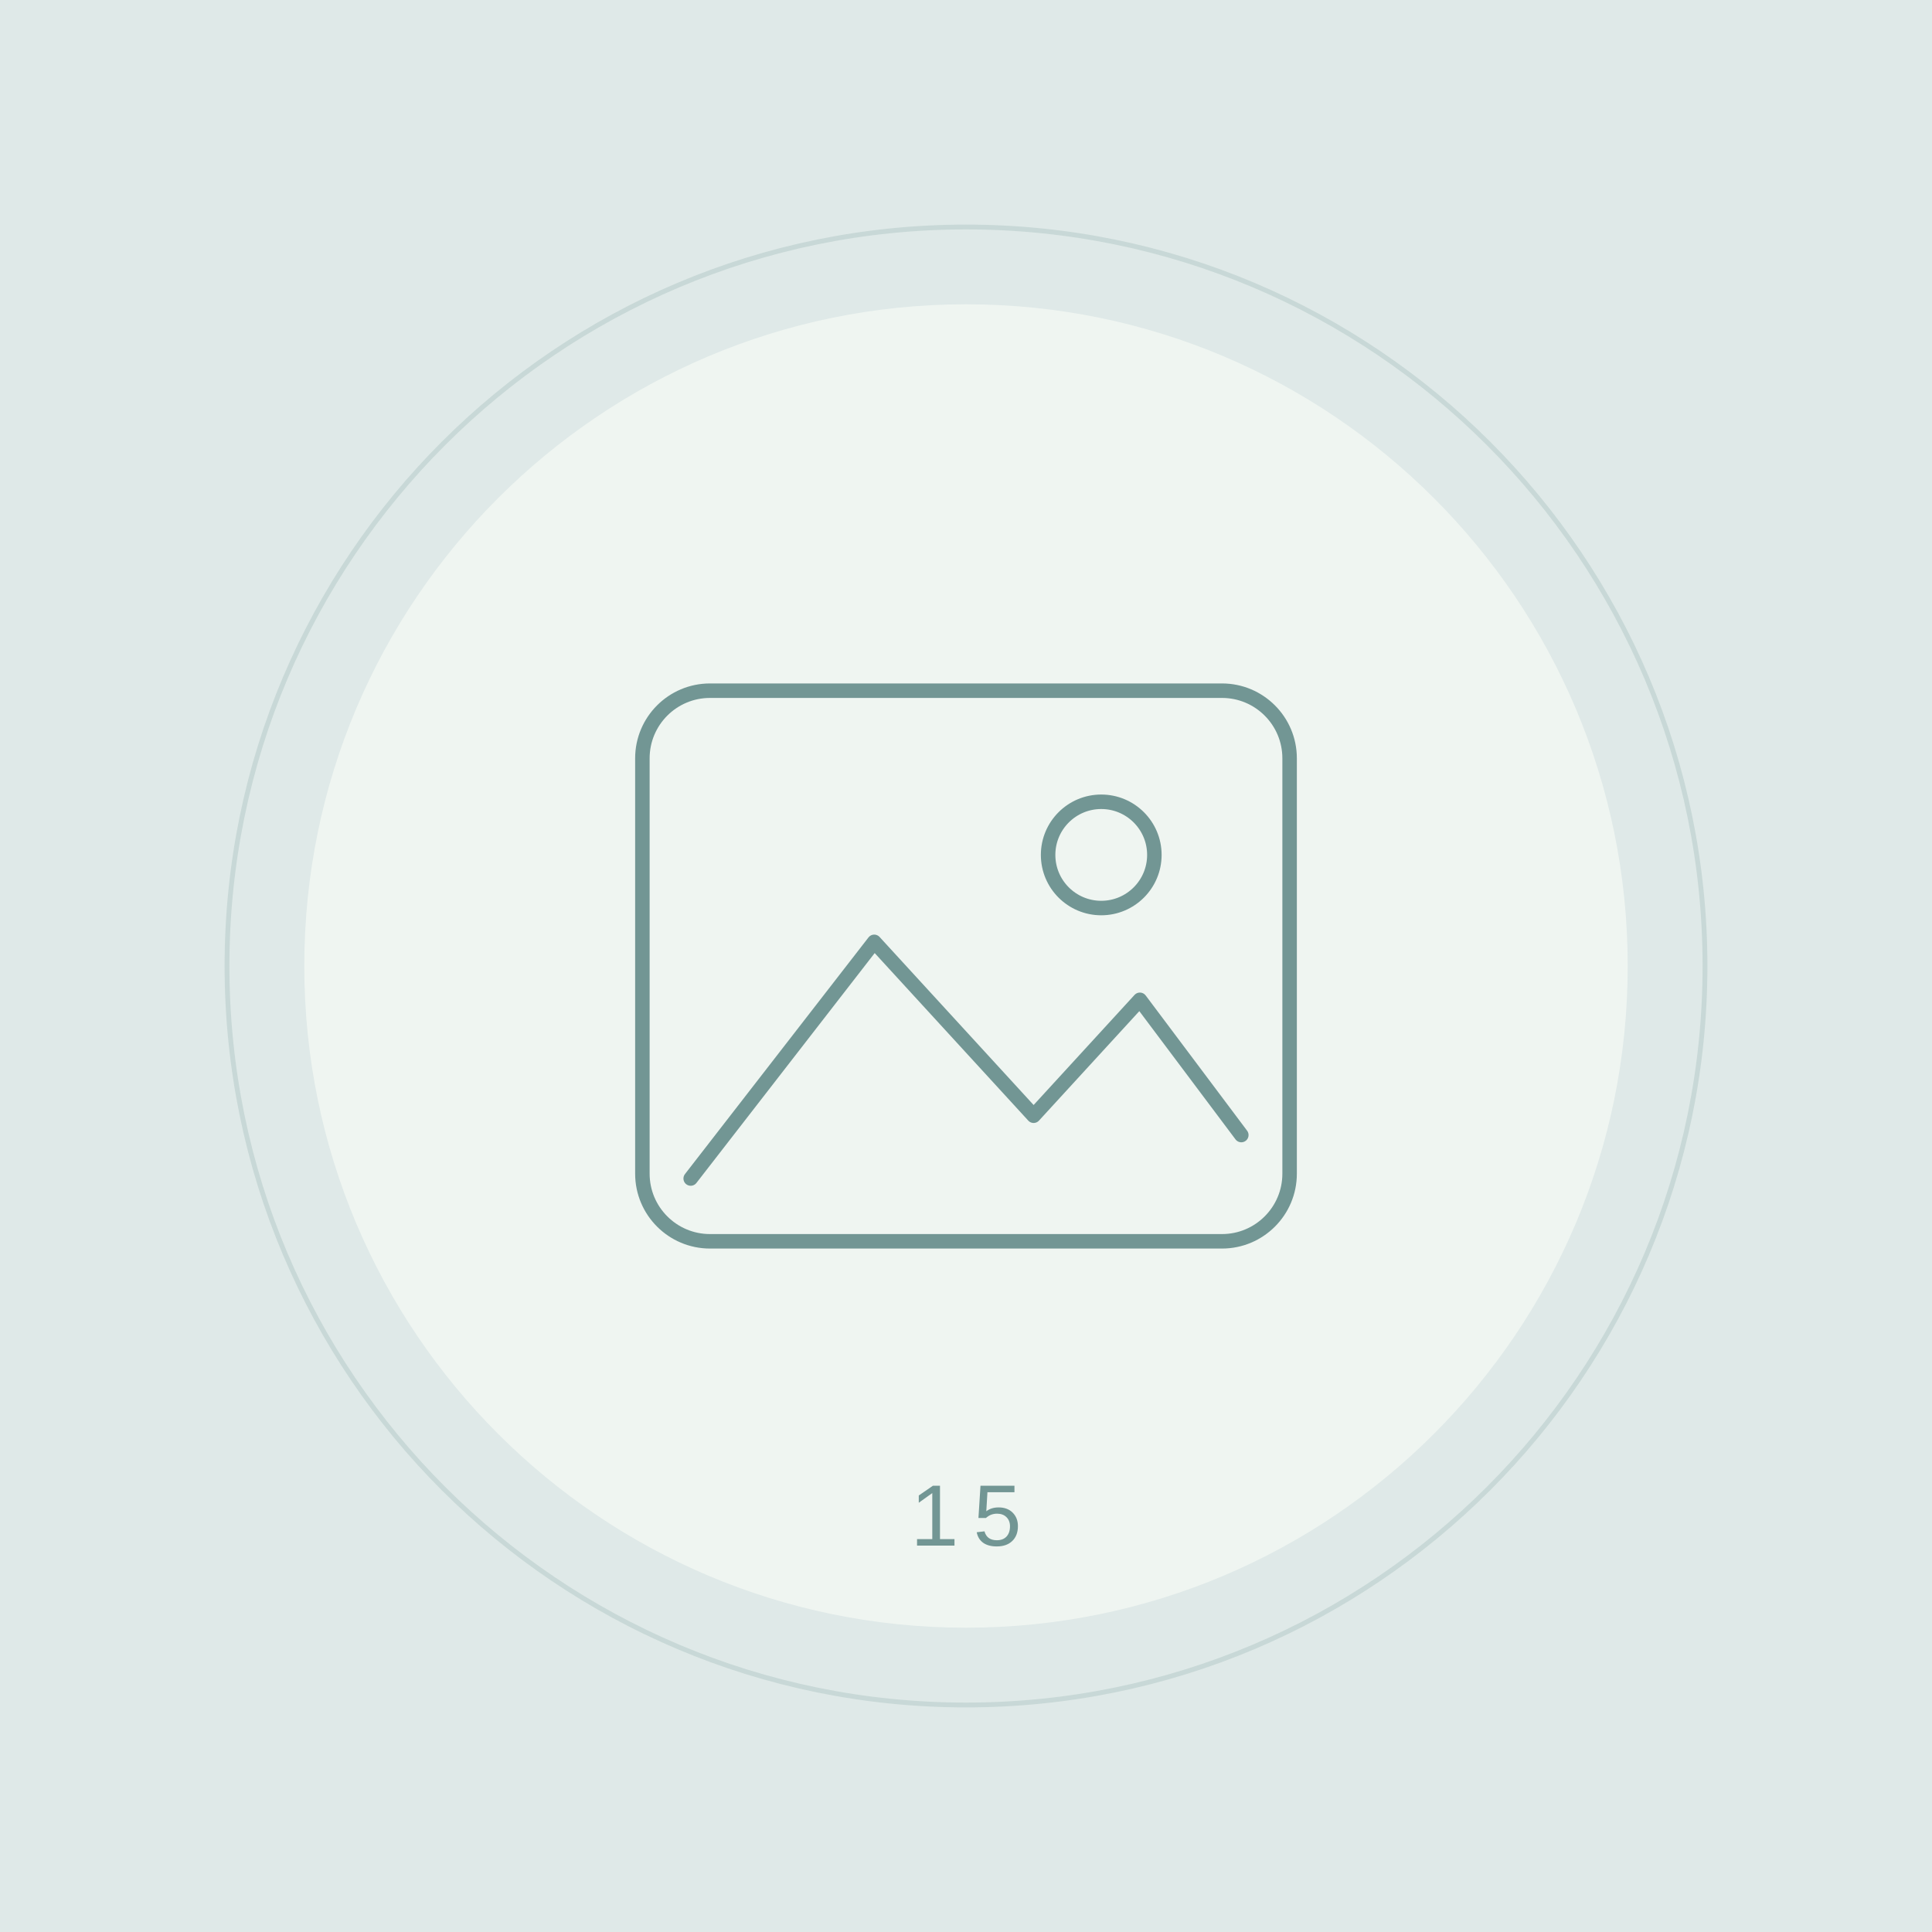
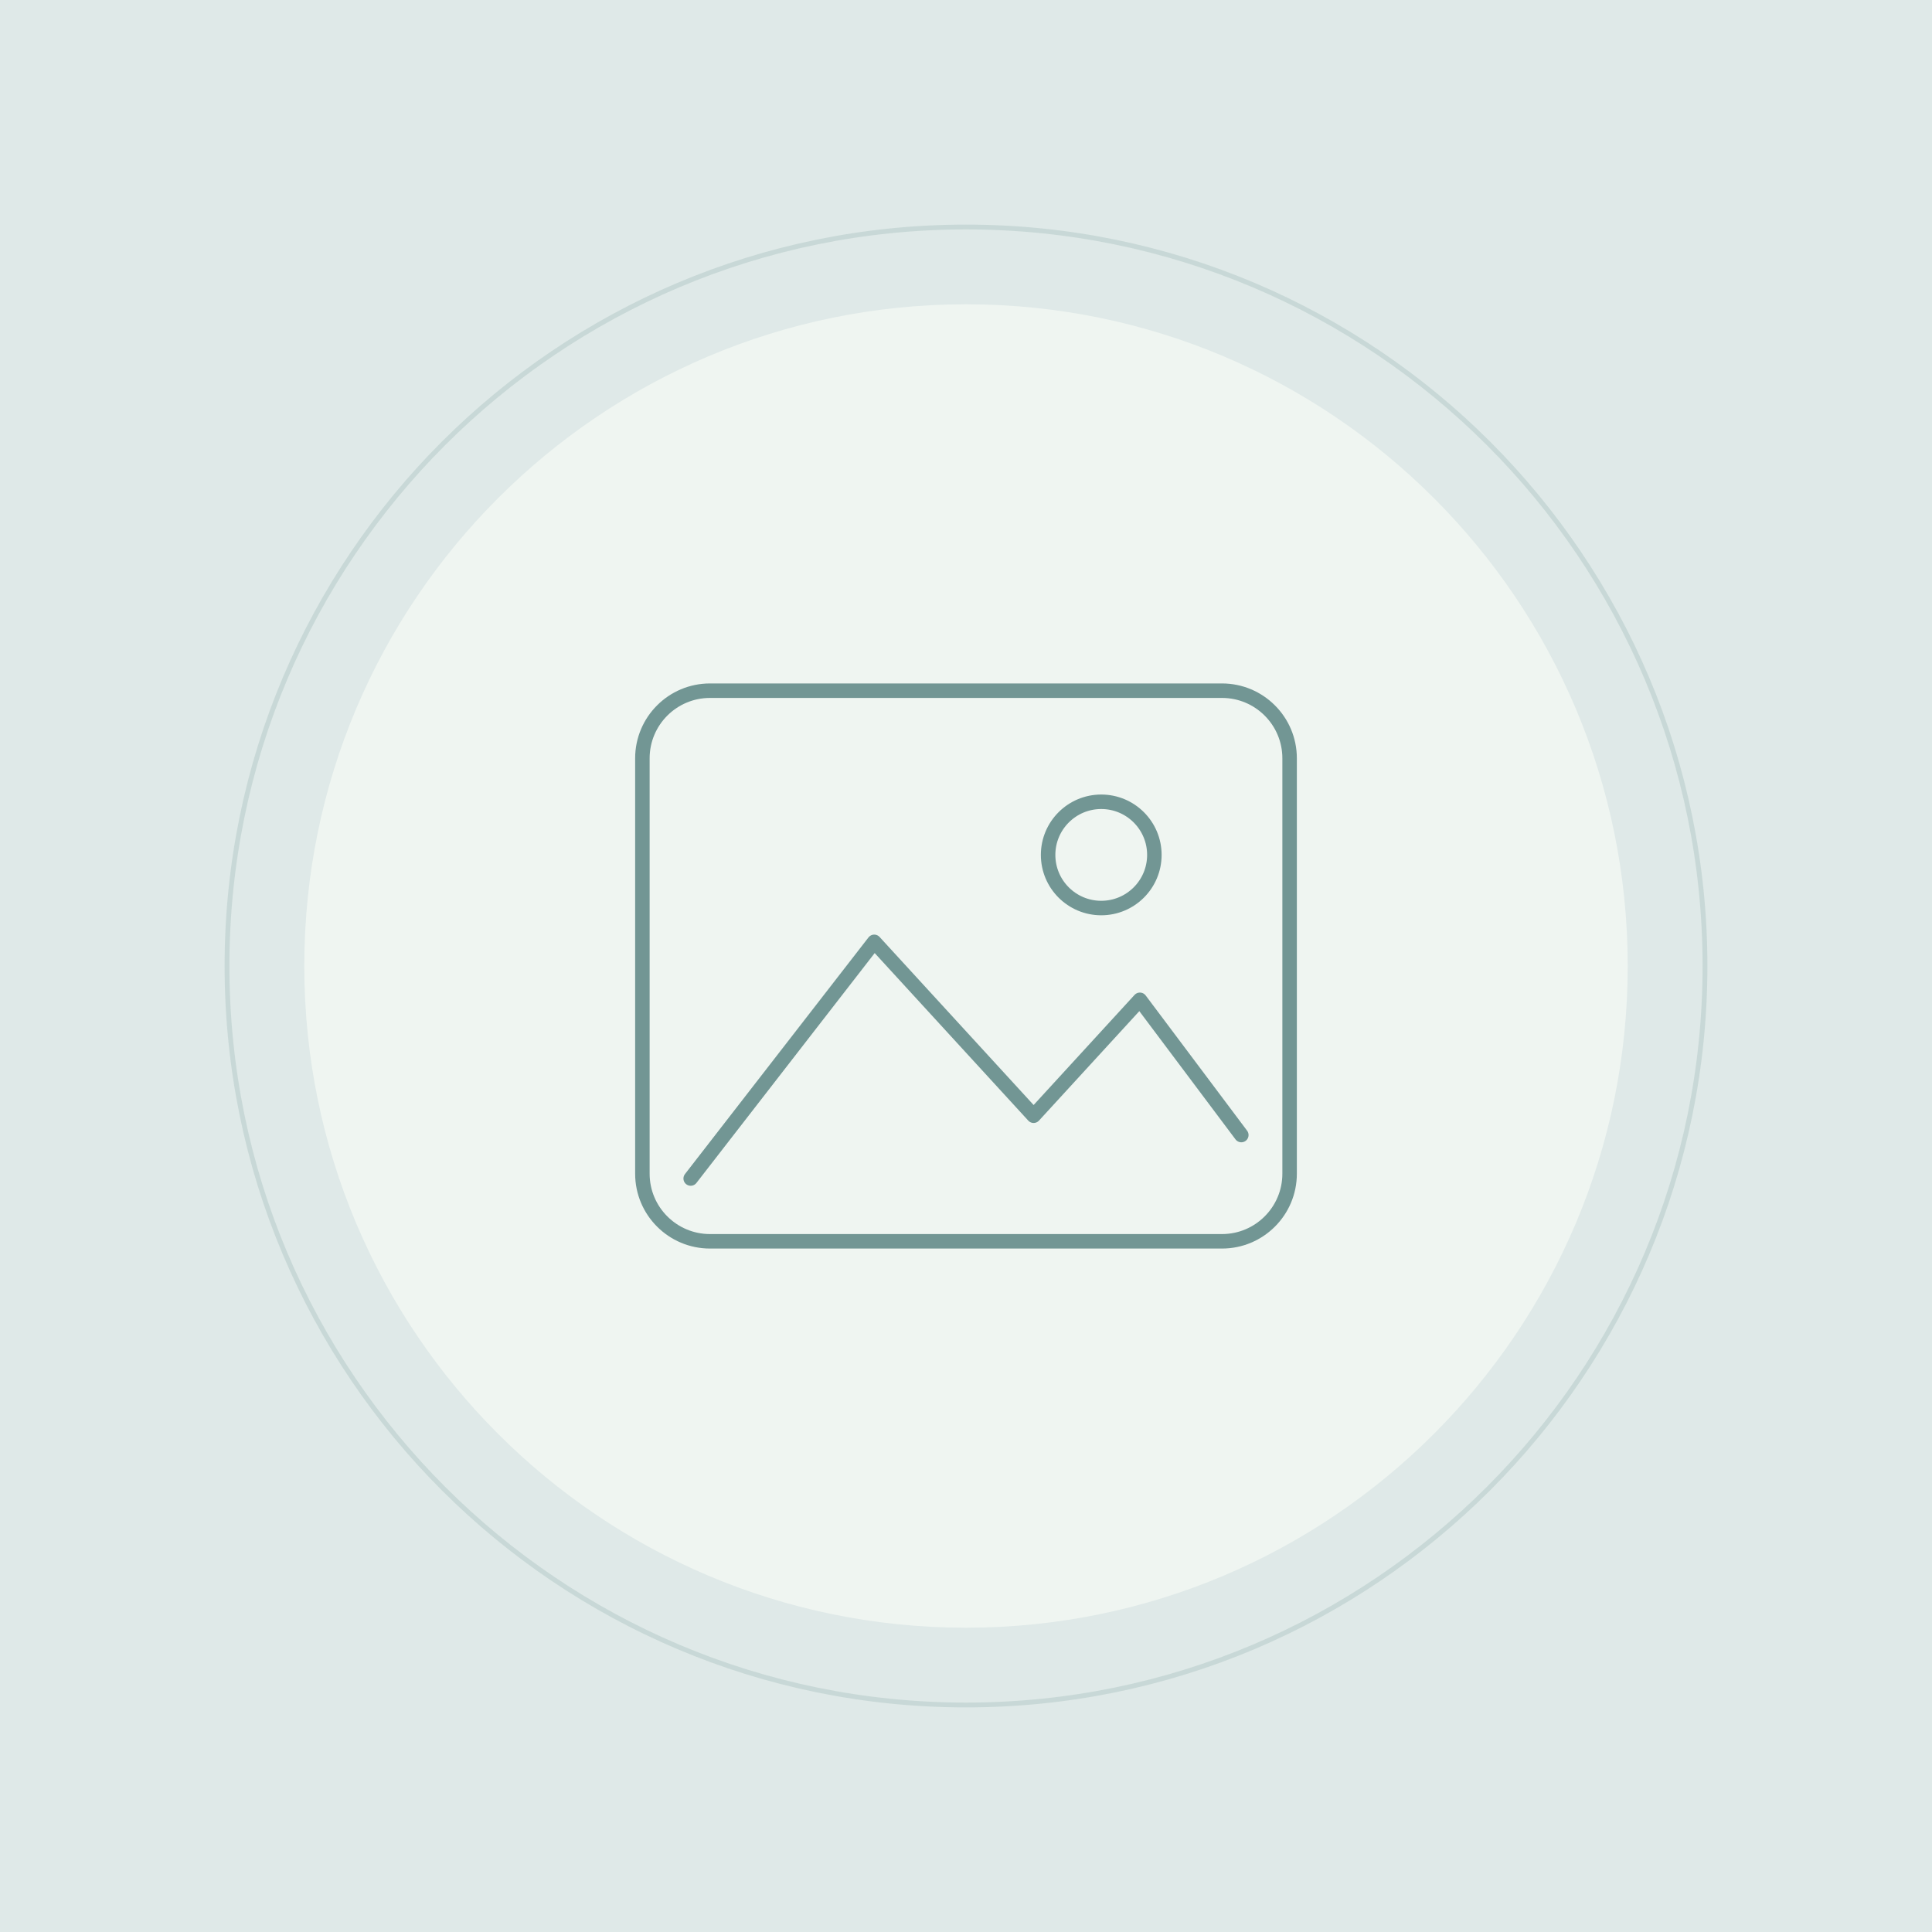
<svg xmlns="http://www.w3.org/2000/svg" width="400" height="400" viewBox="0 0 400 400">
  <rect width="400" height="400" fill="#dfe9e8" />
  <circle cx="200" cy="200" r="137" fill="#eff5f1" />
  <circle cx="200" cy="200" r="153" fill="none" stroke="#729694" stroke-opacity=".2" />
  <g fill="none" stroke="#729694" stroke-width="3" stroke-linecap="round" stroke-linejoin="round">
    <rect x="133" y="143" width="134" height="114" rx="14" />
    <circle cx="228" cy="177" r="11" />
    <path d="m143 244 38-49 33 36 22-24 21 28" />
  </g>
-   <text x="200" y="320" fill="#729694" font-family="Arial, sans-serif" font-size="18" text-anchor="middle" letter-spacing="3">15</text>
</svg>
